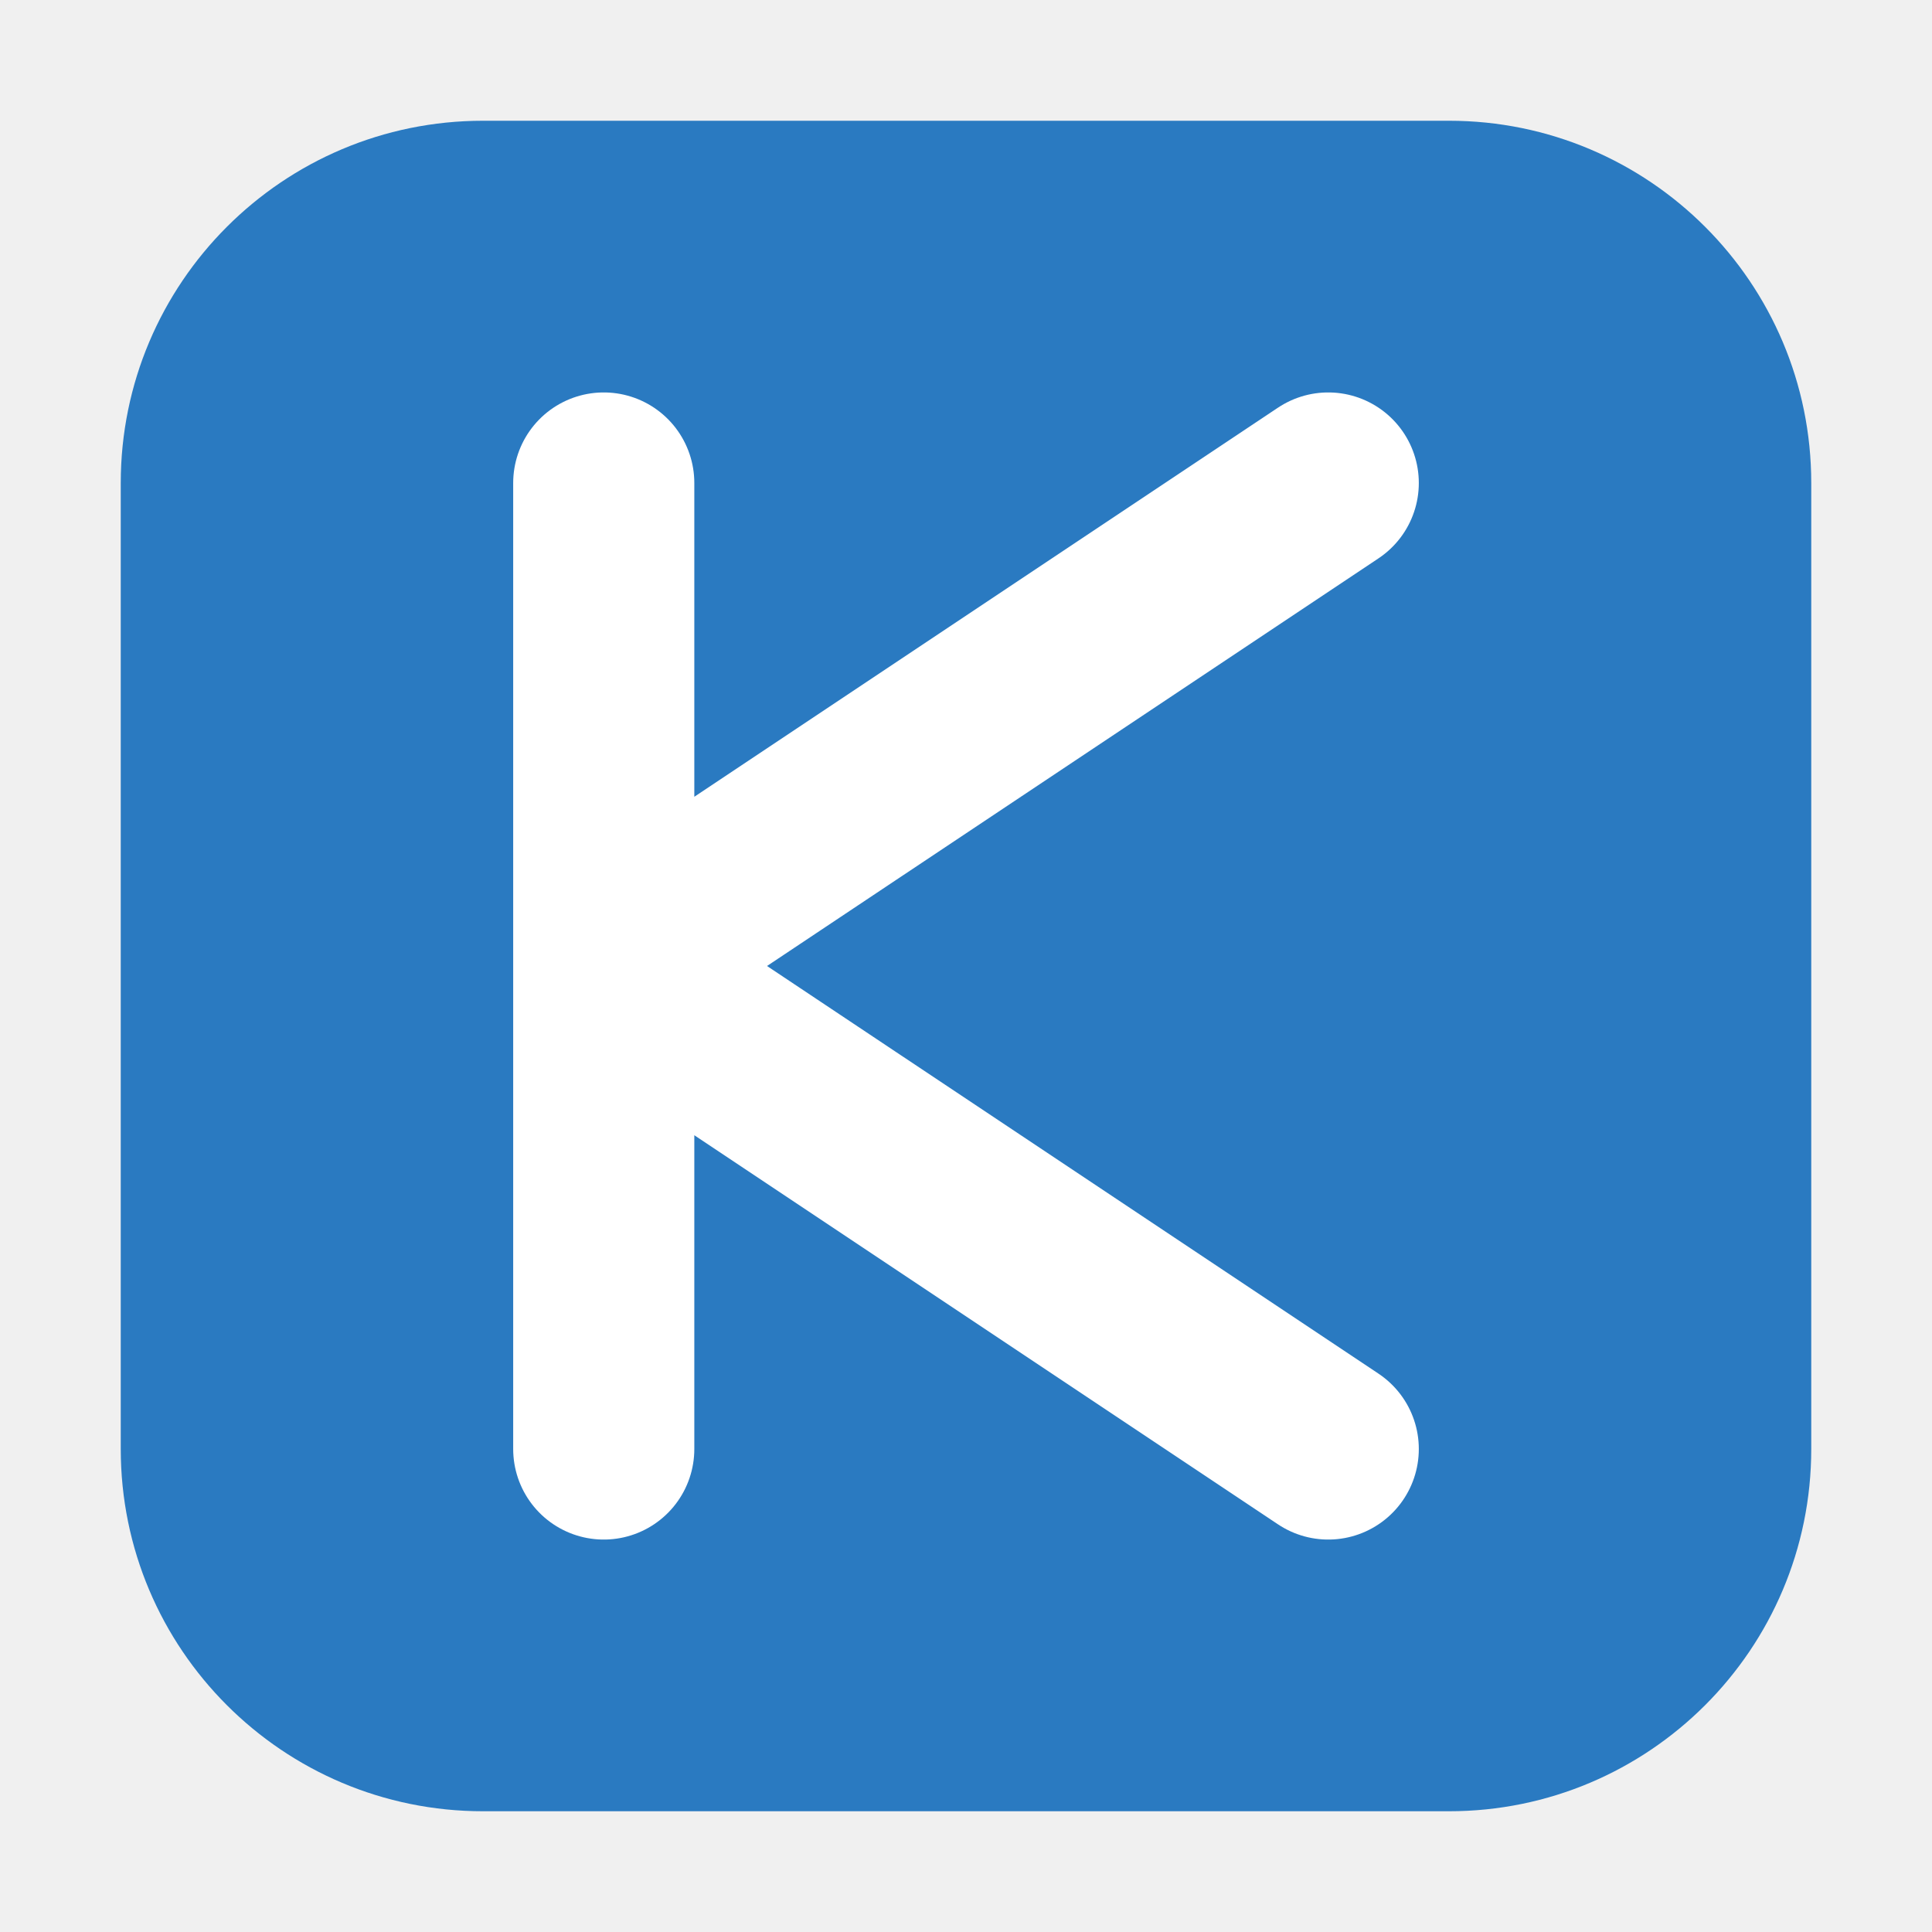
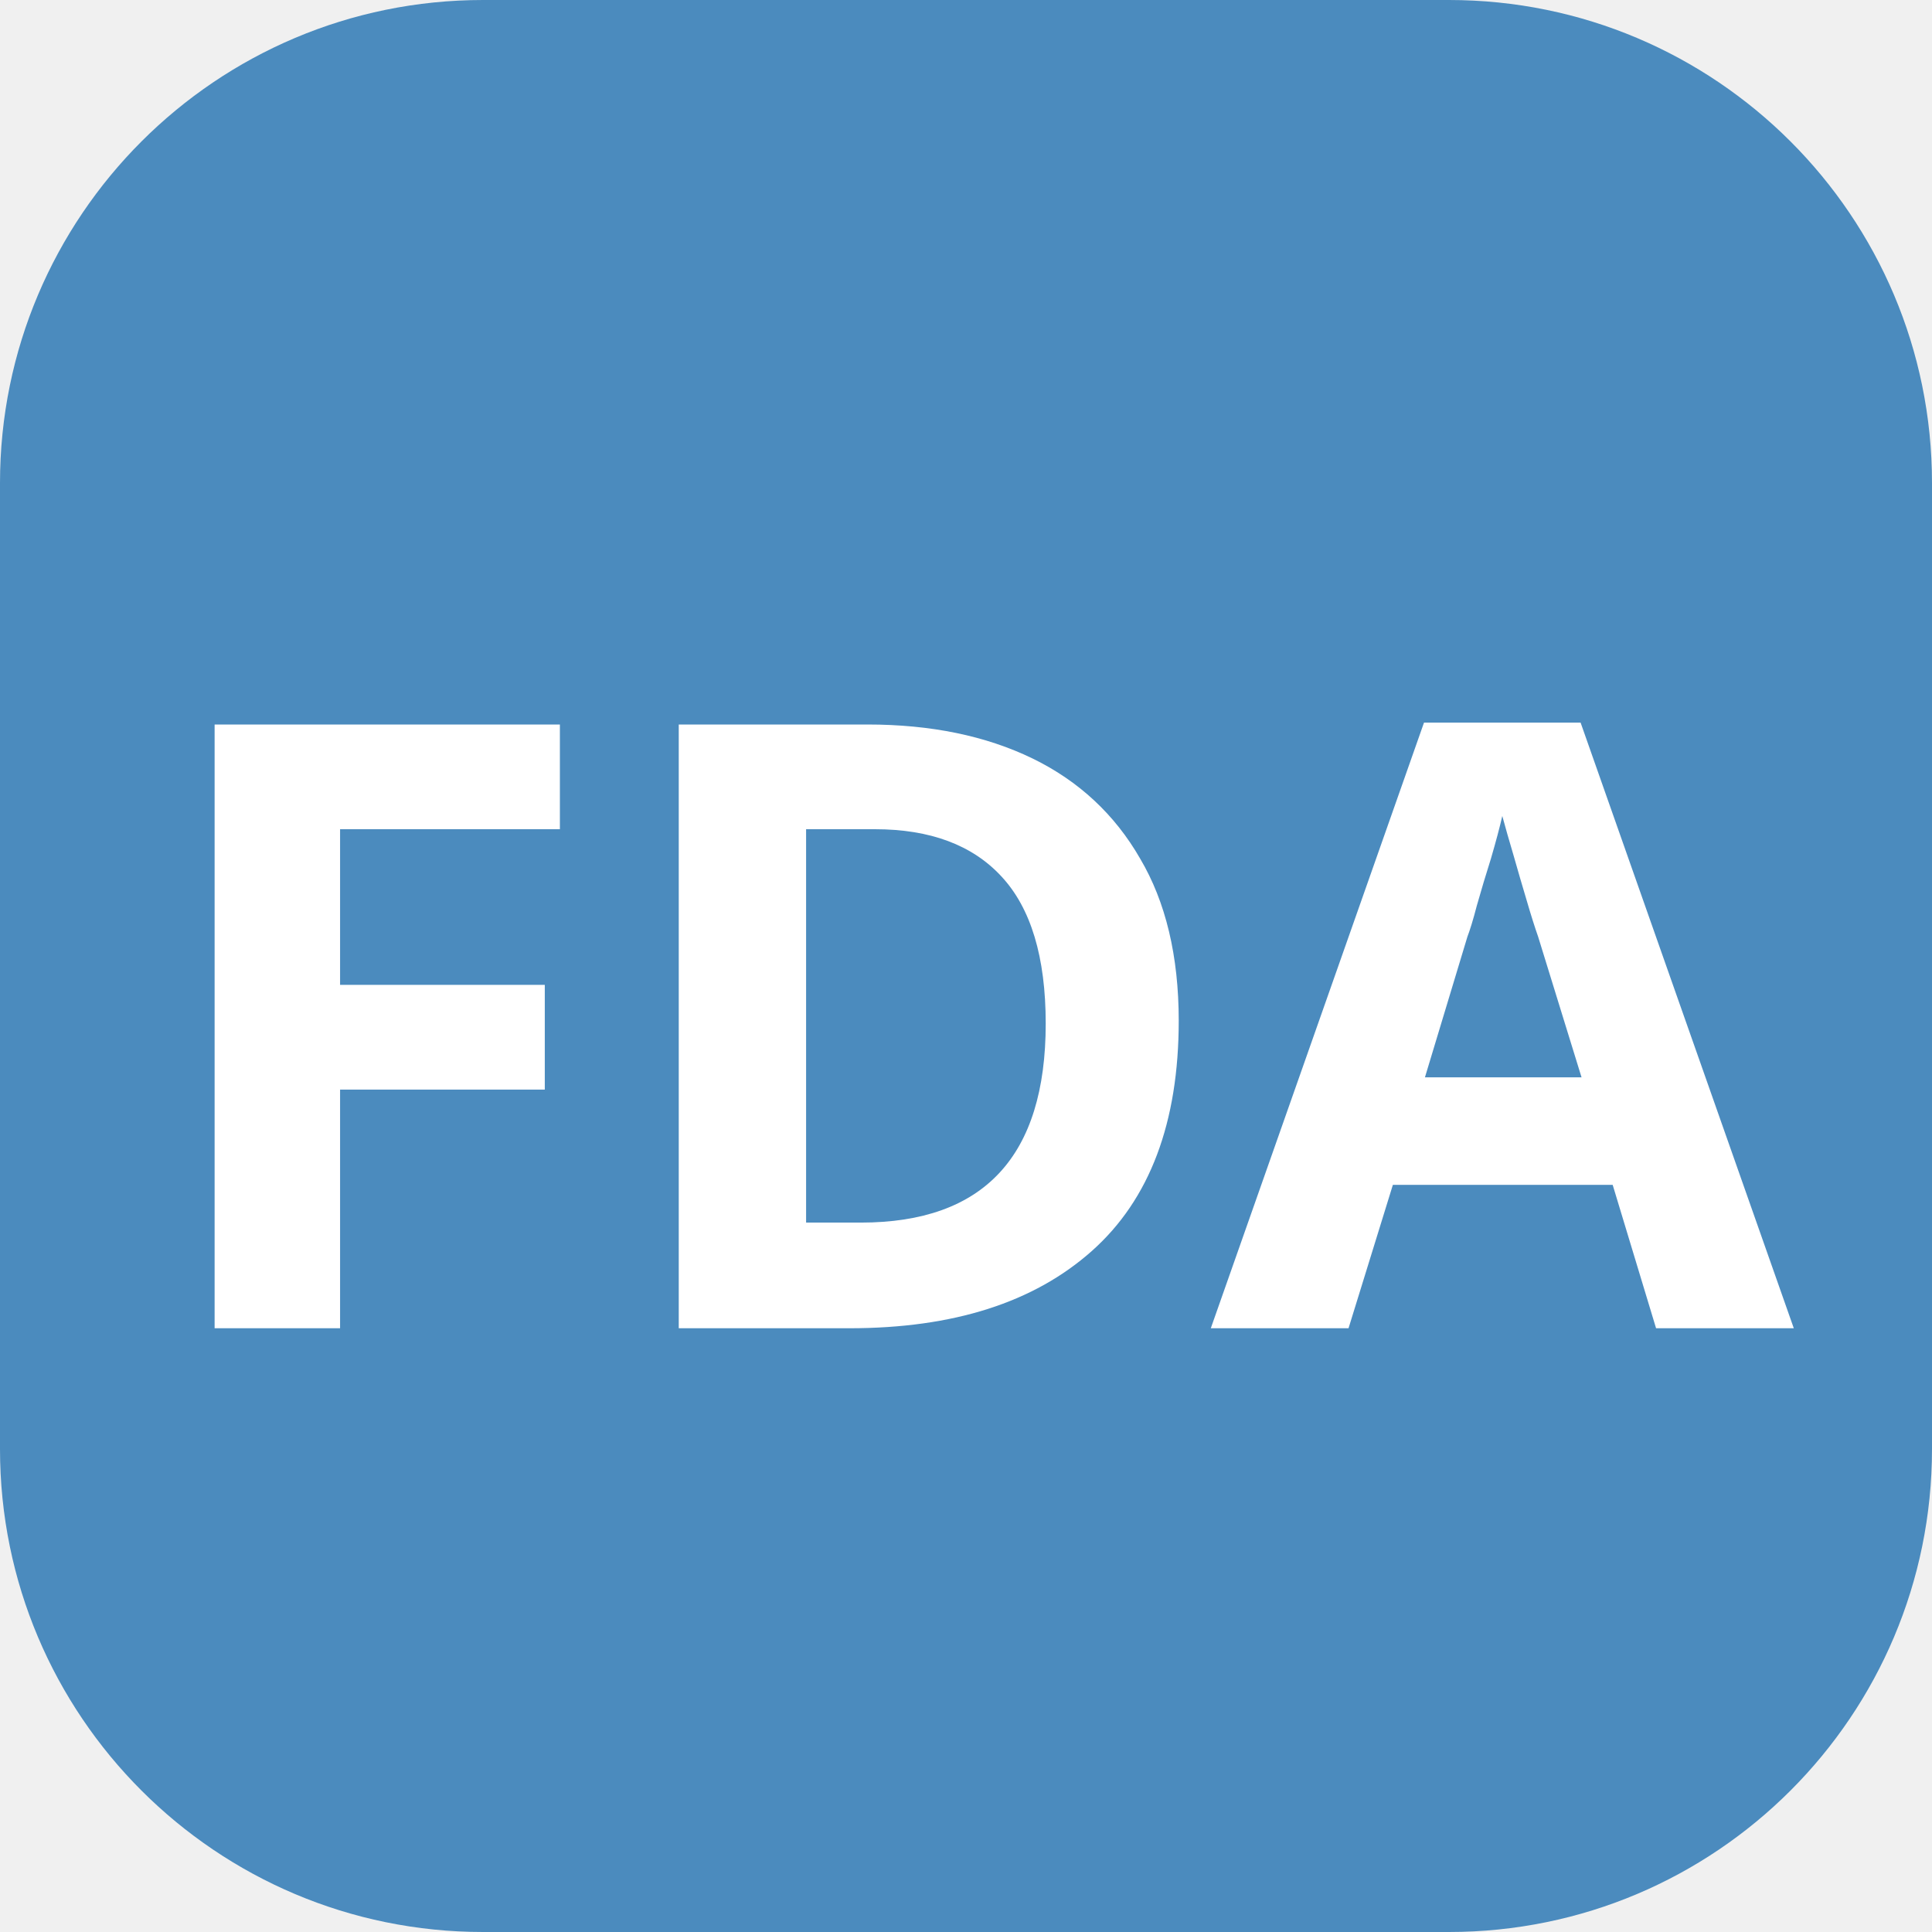
- <svg xmlns="http://www.w3.org/2000/svg" viewBox="0 0 32 32" width="32" height="32">
-   <rect x="2" y="2" width="28" height="28" rx="6" fill="#2A7AC1" />
-   <path d="M10 8 L10 24 M10 16 L22 8 M10 16 L22 24" stroke="white" stroke-width="3" stroke-linecap="round" fill="none" />
+ <svg xmlns="http://www.w3.org/2000/svg" width="32" height="32" viewBox="0 0 32 32" fill="none">
+   <rect width="32" height="32" rx="8" fill="#4B8BBE" />
+   <text x="16" y="22" font-family="system-ui, sans-serif" font-size="14" font-weight="800" fill="white" text-anchor="middle">
+     FDA
+   </text>
</svg>
